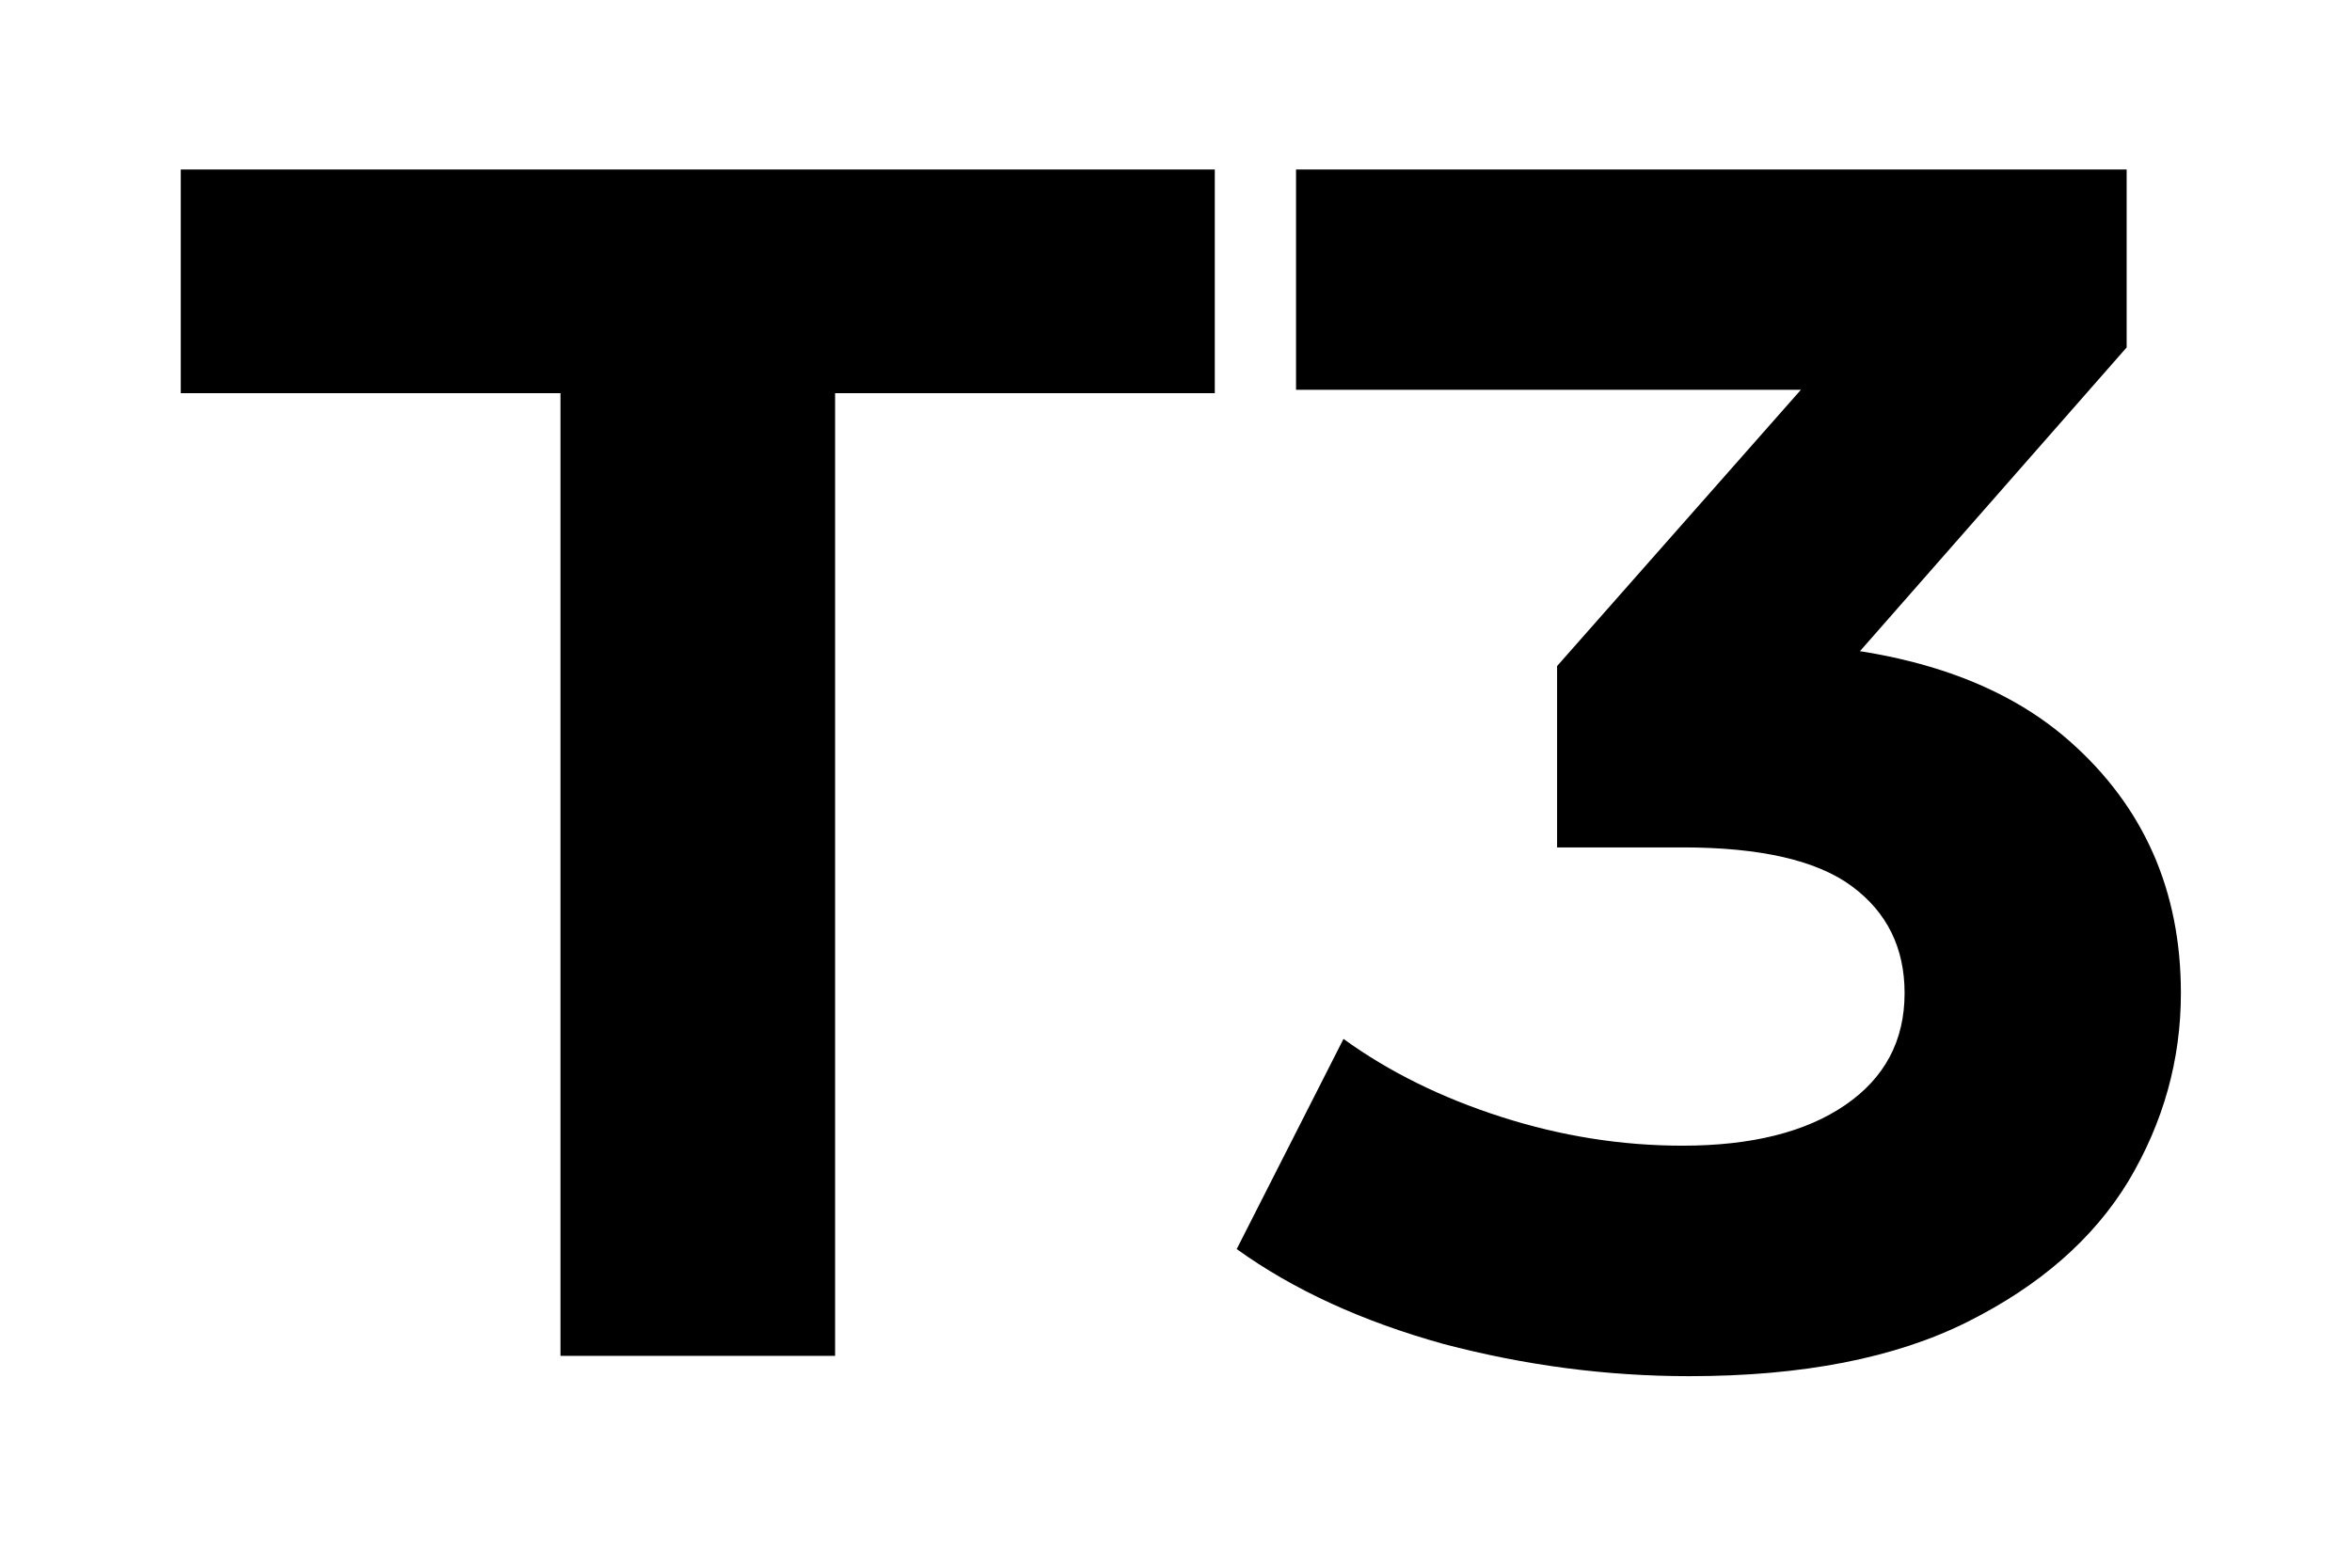
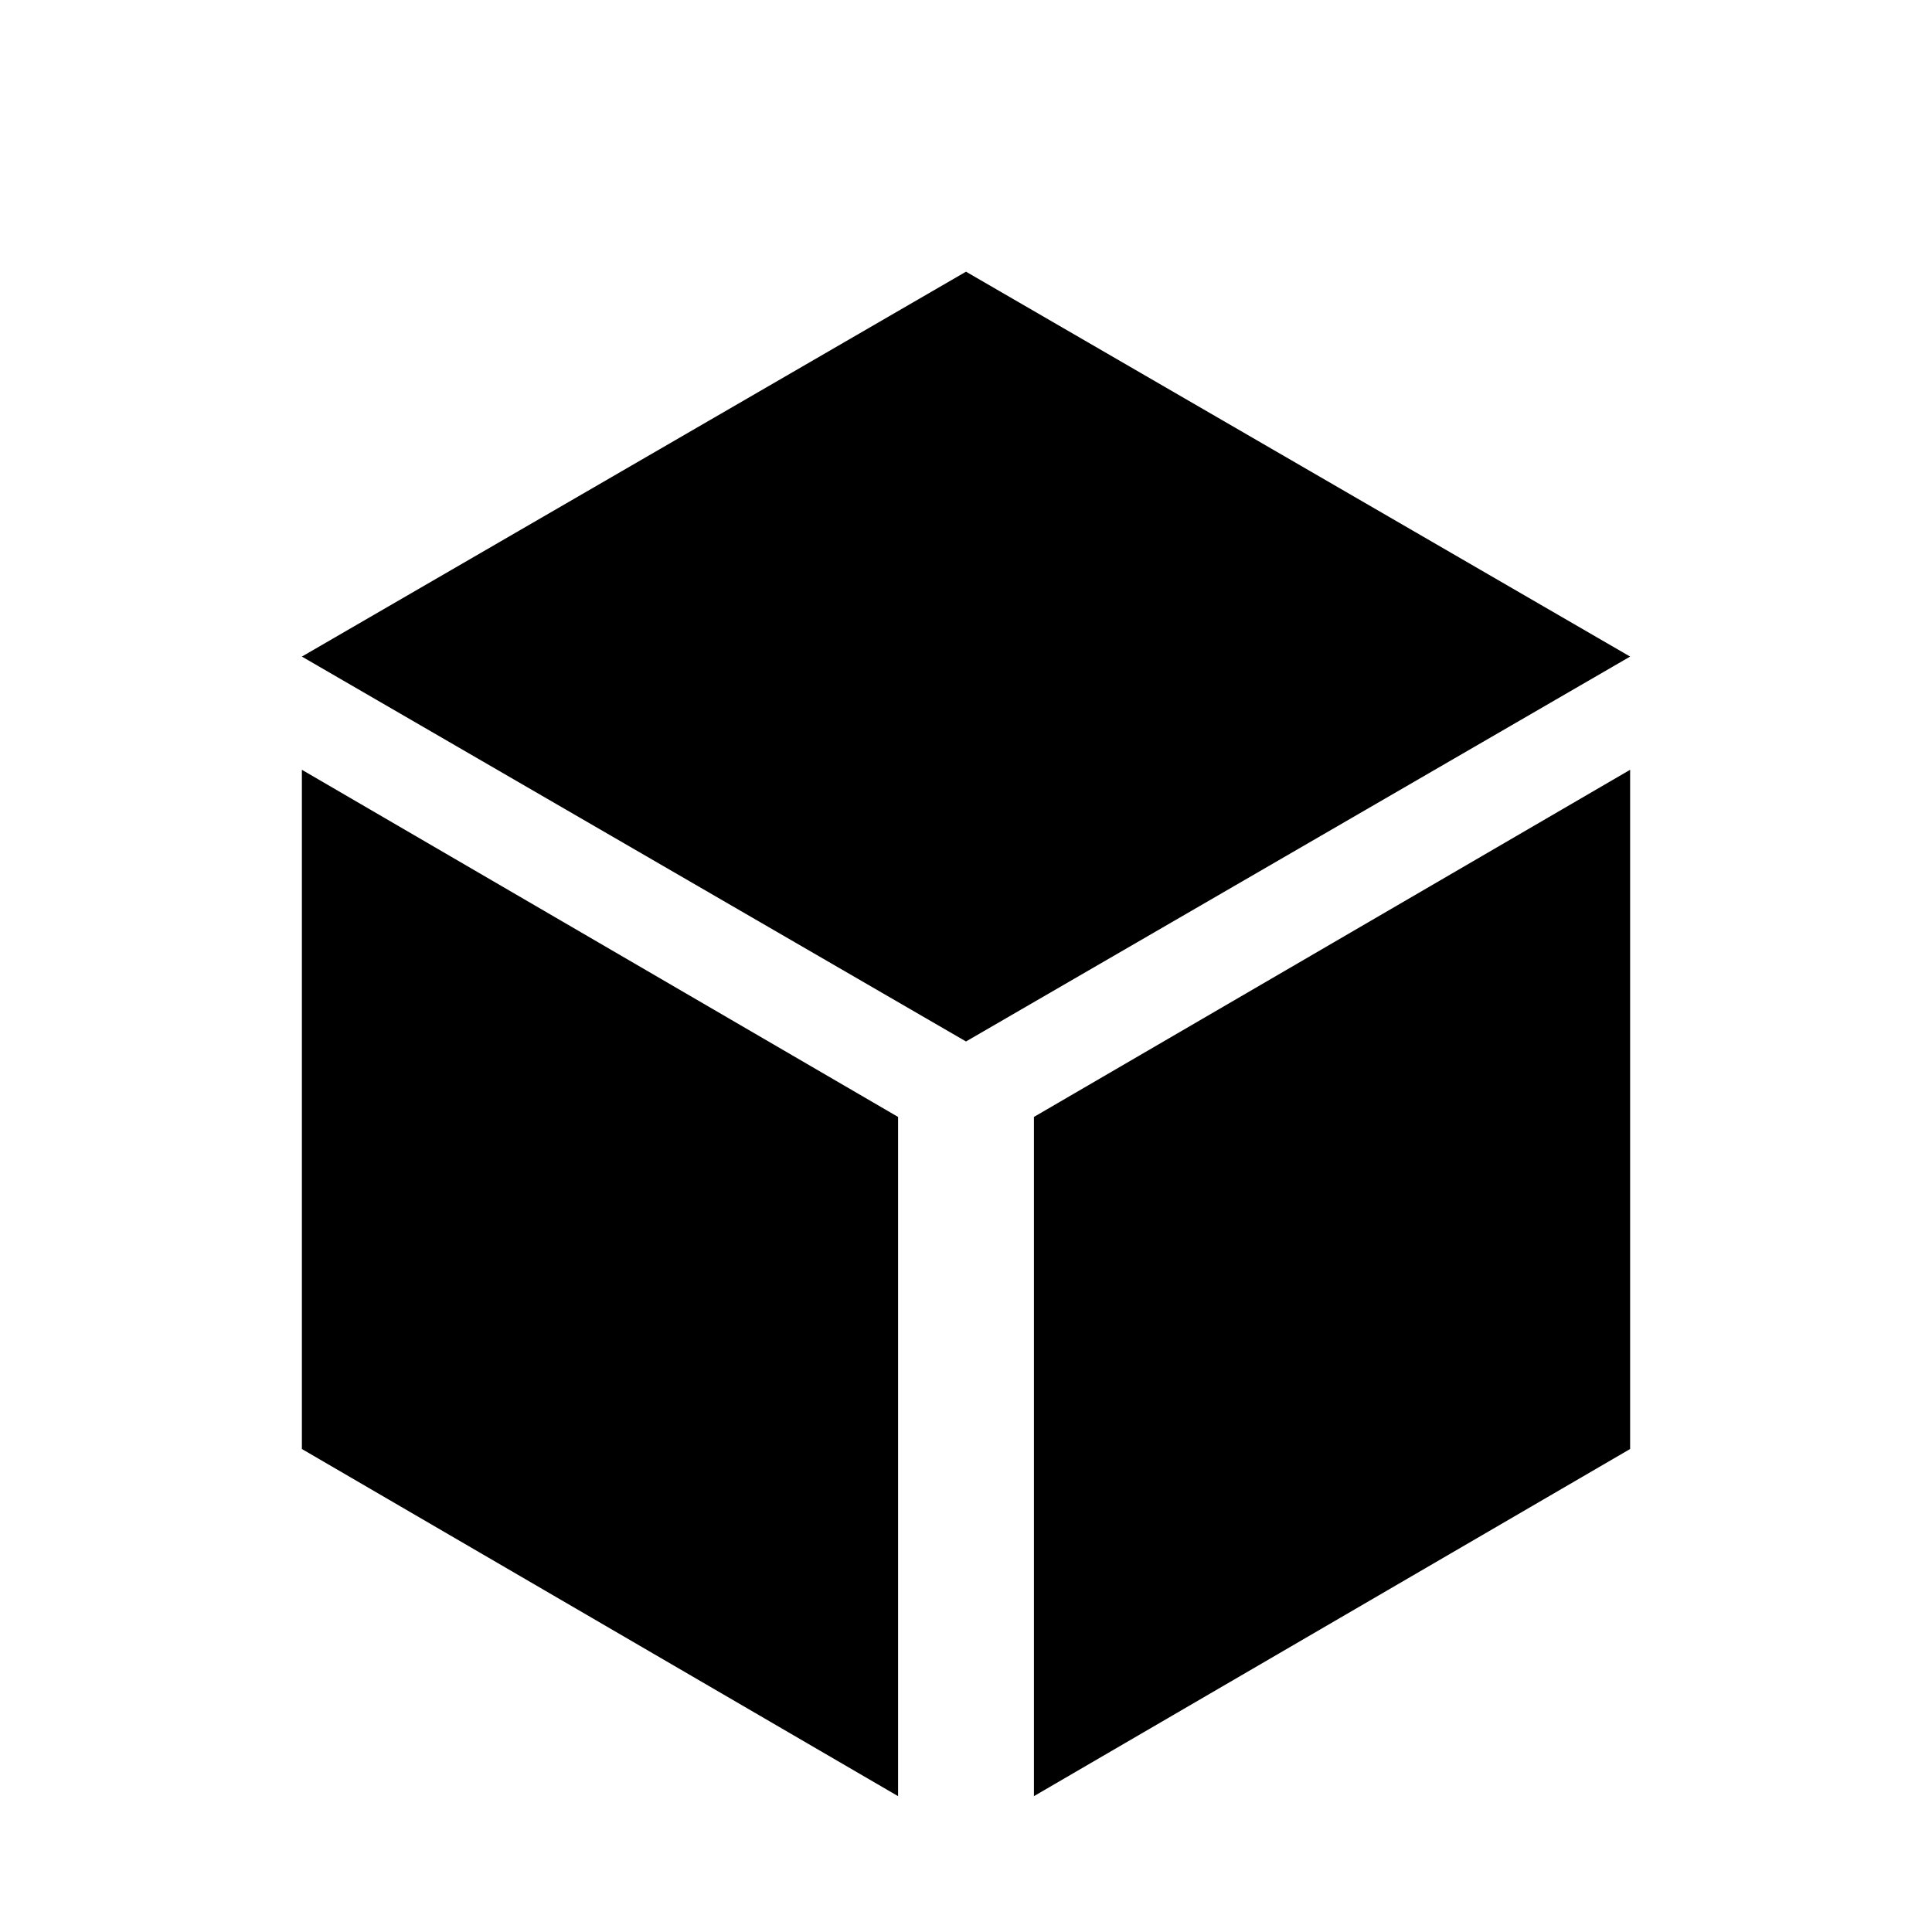
- <svg xmlns="http://www.w3.org/2000/svg" width="111" height="74" viewBox="7 29 111 74" fill="none">
-   <path d="M33.451 93V47.56H15.531V37H64.331V47.56H46.411V93H33.451ZM86.725 93.96C82.832 93.96 78.965 93.453 75.125 92.44C71.285 91.373 68.032 89.88 65.365 87.96L70.405 78.04C72.539 79.587 75.019 80.813 77.845 81.72C80.672 82.627 83.525 83.08 86.405 83.08C89.659 83.08 92.219 82.44 94.085 81.16C95.952 79.88 96.885 78.12 96.885 75.88C96.885 73.747 96.059 72.067 94.405 70.84C92.752 69.613 90.085 69 86.405 69H80.485V60.44L96.085 42.76L97.525 47.4H68.165V37H107.365V45.4L91.845 63.08L85.285 59.32H89.045C95.925 59.32 101.125 60.867 104.645 63.96C108.165 67.053 109.925 71.027 109.925 75.88C109.925 79.027 109.099 81.987 107.445 84.76C105.792 87.48 103.259 89.693 99.845 91.4C96.432 93.107 92.059 93.96 86.725 93.96Z" fill="black" />
+ <svg xmlns="http://www.w3.org/2000/svg" viewBox="0 0 128 128" role="img" aria-label="Mesura Code monochrome mark">
+   <path d="M64 18 108 43.5 64 69 20 43.5Z" fill="currentColor" />
+   <path d="M20 51 59.5 74 59.5 119 20 96Z" fill="currentColor" />
+   <path d="M68.5 74 108 51 108 96 68.5 119Z" fill="currentColor" />
</svg>
